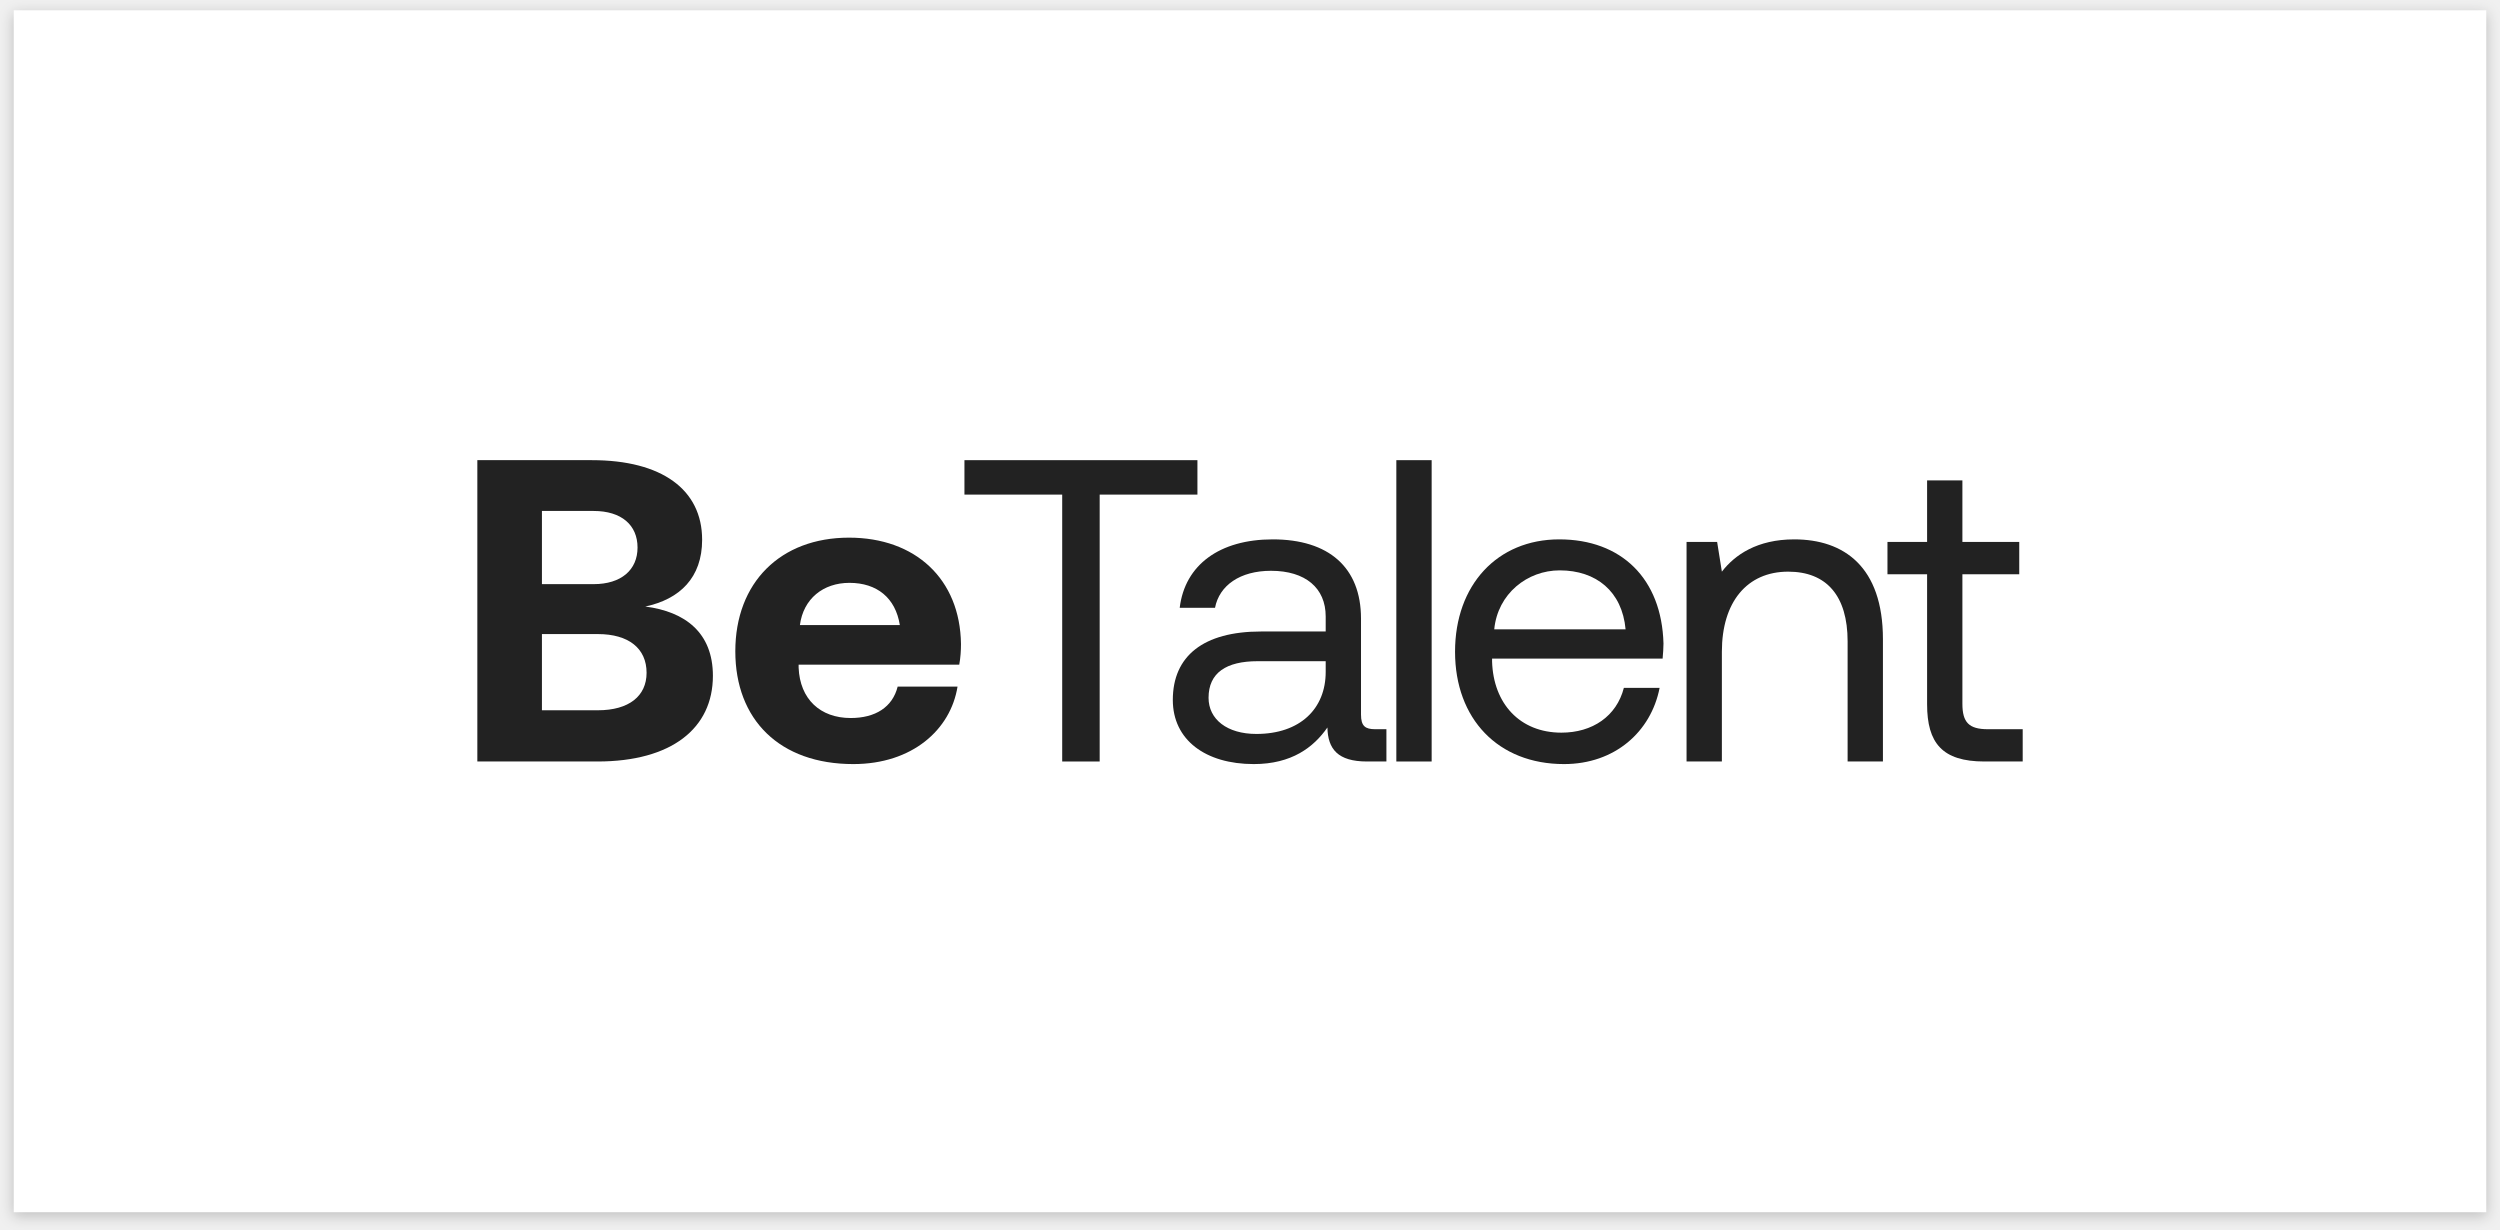
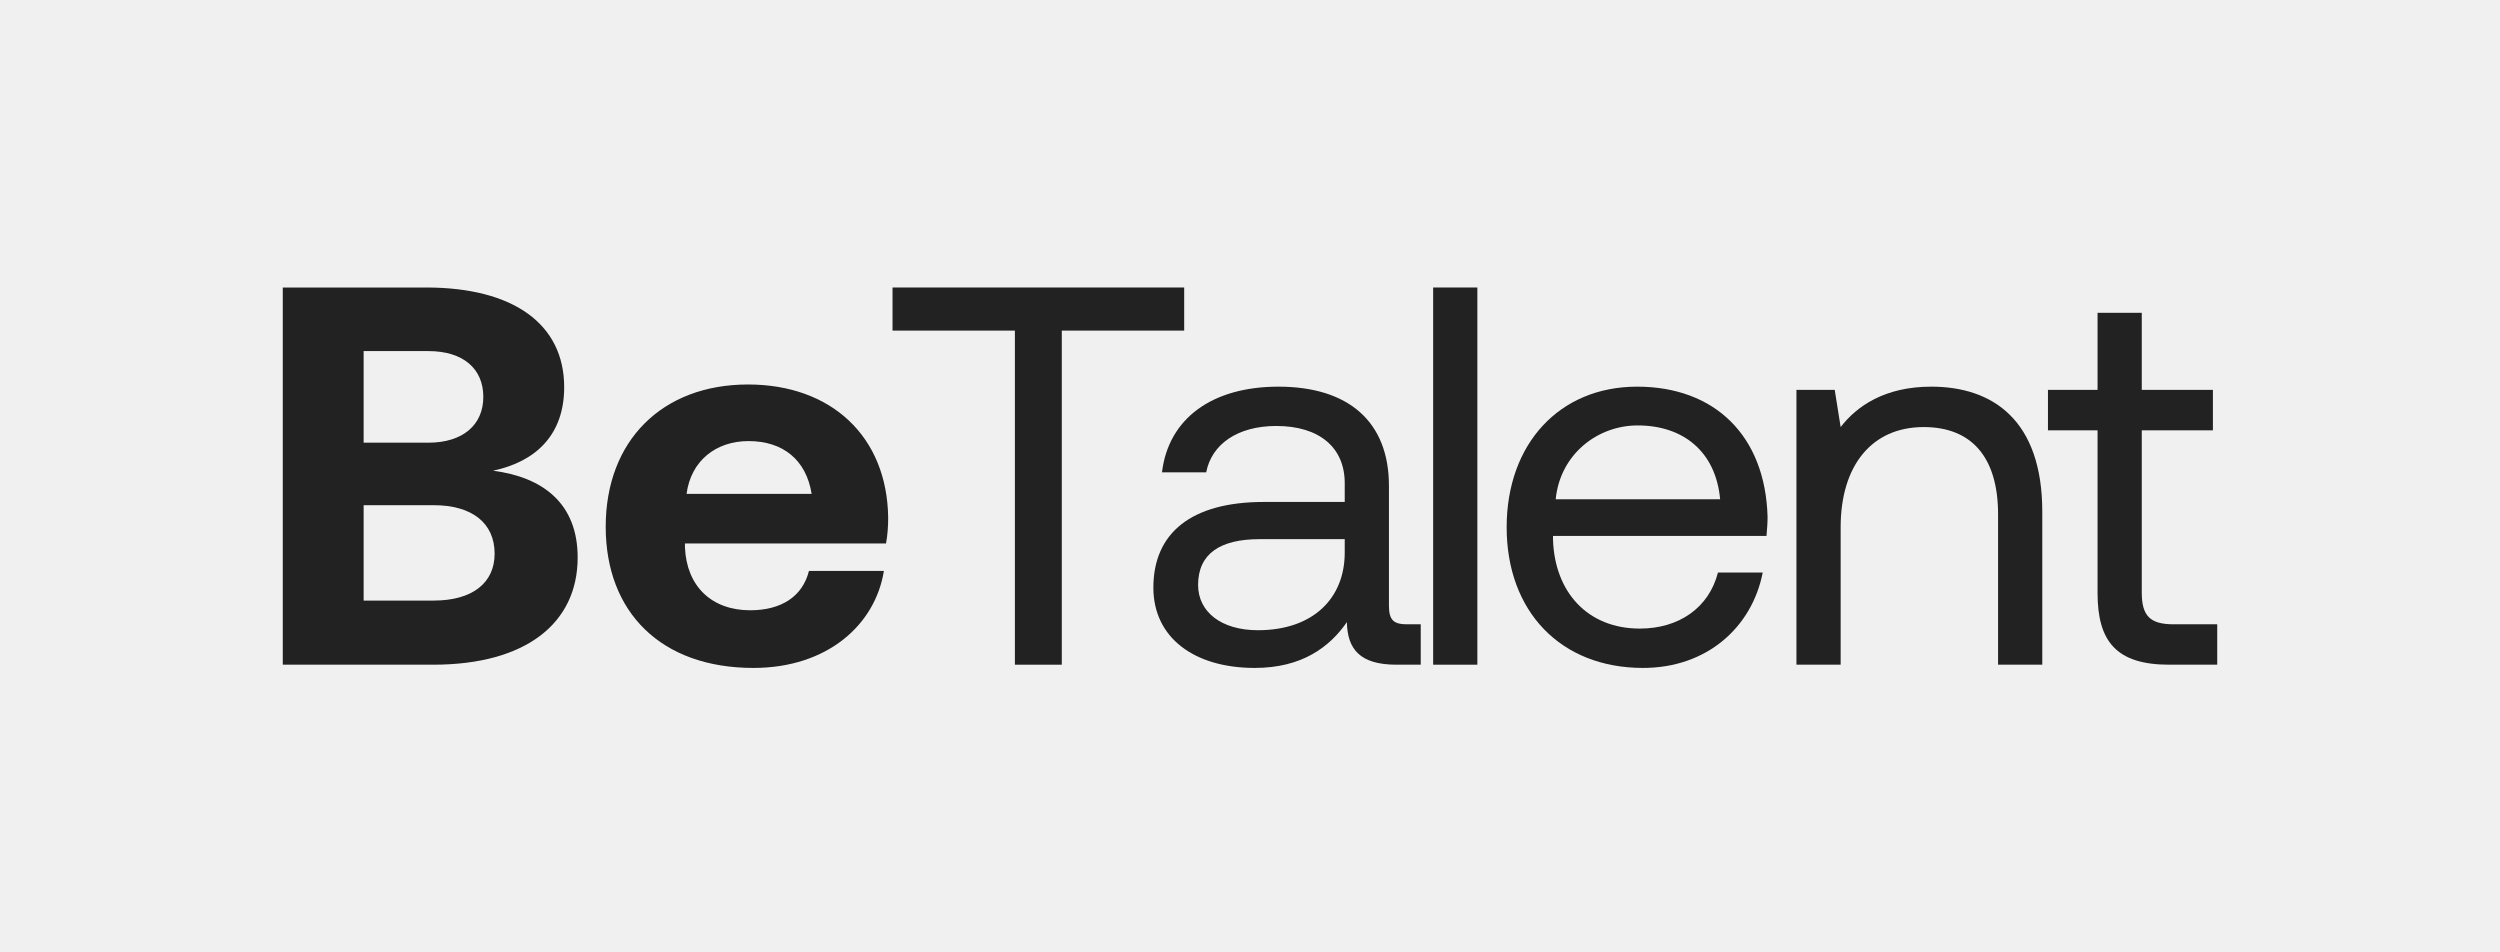
- <svg xmlns="http://www.w3.org/2000/svg" width="1456" height="716" viewBox="0 0 1456 716" fill="none">
-   <g filter="url(#filter0_d_5433_121)">
-     <rect x="8" y="6" width="1440" height="700" fill="white" />
-   </g>
-   <path d="M278 443.496V268H344.716C385.347 268 408.923 285.048 408.923 314.381C408.923 336.443 395.881 348.979 375.816 353.241C399.142 356.249 415.194 368.534 415.194 393.605C415.194 424.191 391.116 443.496 347.976 443.496H278ZM345.719 297.584H315.622V340.204H345.719C361.771 340.204 371.302 331.931 371.302 318.894C371.302 305.857 362.022 297.584 345.719 297.584ZM348.227 369.286H315.622V413.661H348.227C366.285 413.661 376.569 405.388 376.569 391.85C376.569 377.559 366.035 369.286 348.227 369.286Z" fill="#222222" />
-   <path d="M496.971 445C454.082 445 428.249 419.177 428.249 379.314C428.249 339.201 454.584 313.127 494.463 313.127C533.088 313.127 559.172 337.195 559.674 375.052C559.674 378.813 559.423 383.075 558.67 387.086H465.118V388.841C465.87 407.143 477.658 418.174 495.466 418.174C509.762 418.174 519.795 411.907 522.804 399.873H557.667C553.654 424.943 531.332 445 496.971 445ZM465.87 364.021H524.058C521.55 348.227 510.765 339.452 494.714 339.452C479.414 339.452 467.877 348.728 465.87 364.021Z" fill="#222222" />
-   <path d="M561.694 288.057V268H697.382V288.057H640.448V443.496H618.628V288.057H561.694Z" fill="#222222" />
-   <path d="M800.926 424.693H807.447V443.496H796.161C779.106 443.496 773.337 436.225 773.086 423.69C765.06 435.222 752.269 445 730.198 445C702.107 445 683.045 430.96 683.045 407.644C683.045 382.072 700.853 367.782 734.461 367.782H772.083V359.007C772.083 342.46 760.295 332.432 740.23 332.432C722.172 332.432 710.133 340.956 707.625 353.993H687.058C690.068 328.922 710.383 314.13 741.233 314.13C773.839 314.13 792.649 330.426 792.649 360.261V416.169C792.649 422.938 795.158 424.693 800.926 424.693ZM772.083 391.348V385.081H732.455C714.146 385.081 703.862 391.85 703.862 406.391C703.862 418.926 714.647 427.45 731.702 427.45C757.285 427.45 772.083 412.659 772.083 391.348Z" fill="#222222" />
-   <path d="M813.226 443.496V268H833.792V443.496H813.226Z" fill="#222222" />
-   <path d="M910.875 445C872.501 445 847.42 418.676 847.42 379.565C847.42 340.705 872 314.13 908.116 314.13C944.233 314.13 967.809 336.945 968.813 374.802C968.813 377.559 968.562 380.568 968.311 383.576H868.99V385.331C869.742 409.65 885.042 426.698 909.37 426.698C927.429 426.698 941.474 417.171 945.738 400.625H966.555C961.539 426.197 940.471 445 910.875 445ZM870.244 366.528H946.741C944.735 344.466 929.686 332.181 908.367 332.181C889.556 332.181 872.25 345.72 870.244 366.528Z" fill="#222222" />
-   <path d="M1044.95 314.13C1073.79 314.13 1096.62 329.925 1096.62 372.295V443.496H1076.05V373.548C1076.05 346.973 1063.76 332.933 1041.44 332.933C1017.36 332.933 1002.82 350.734 1002.82 379.565V443.496H982.249V315.635H1000.06L1002.82 332.933C1010.34 323.156 1023.38 314.13 1044.95 314.13Z" fill="#222222" />
-   <path d="M1122.34 410.152V334.438H1099.26V315.635H1122.34V279.783H1142.9V315.635H1176.01V334.438H1142.9V409.901C1142.9 420.681 1146.67 424.693 1157.7 424.693H1178.02V443.496H1155.7C1131.12 443.496 1122.34 432.715 1122.34 410.152Z" fill="#222222" />
-   <defs>
-     <filter id="filter0_d_5433_121" x="0" y="0" width="1456" height="716" filterUnits="userSpaceOnUse" color-interpolation-filters="sRGB">
-       <feFlood flood-opacity="0" result="BackgroundImageFix" />
-       <feColorMatrix in="SourceAlpha" type="matrix" values="0 0 0 0 0 0 0 0 0 0 0 0 0 0 0 0 0 0 127 0" result="hardAlpha" />
-       <feOffset dy="2" />
-       <feGaussianBlur stdDeviation="4" />
-       <feColorMatrix type="matrix" values="0 0 0 0 0 0 0 0 0 0 0 0 0 0 0 0 0 0 0.2 0" />
-       <feBlend mode="normal" in2="BackgroundImageFix" result="effect1_dropShadow_5433_121" />
-       <feBlend mode="normal" in="SourceGraphic" in2="effect1_dropShadow_5433_121" result="shape" />
-     </filter>
-   </defs>
+ <svg xmlns="http://www.w3.org/2000/svg" width="92" height="35" viewBox="0 0 92 35" fill="none">
+   <path d="M10.406 24.461V10.58H15.683C18.897 10.58 20.762 11.928 20.762 14.249C20.762 15.994 19.73 16.985 18.143 17.322C19.988 17.56 21.258 18.532 21.258 20.515C21.258 22.934 19.353 24.461 15.941 24.461H10.406ZM15.762 12.92H13.382V16.291H15.762C17.032 16.291 17.786 15.637 17.786 14.605C17.786 13.574 17.052 12.92 15.762 12.92ZM15.961 18.591H13.382V22.101H15.961C17.389 22.101 18.202 21.447 18.202 20.376C18.202 19.246 17.369 18.591 15.961 18.591Z" fill="#222222" />
+   <path d="M27.726 24.58C24.333 24.58 22.29 22.538 22.29 19.384C22.29 16.212 24.373 14.149 27.527 14.149C30.582 14.149 32.646 16.053 32.685 19.047C32.685 19.345 32.665 19.682 32.606 19.999H25.206V20.138C25.266 21.586 26.198 22.458 27.607 22.458C28.738 22.458 29.531 21.962 29.769 21.011H32.527C32.209 22.994 30.444 24.58 27.726 24.58ZM25.266 18.175H29.868C29.67 16.926 28.817 16.232 27.547 16.232C26.337 16.232 25.424 16.965 25.266 18.175Z" fill="#222222" />
+   <path d="M32.845 12.166V10.58H43.578V12.166H39.074V24.461H37.348V12.166H32.845Z" fill="#222222" />
+   <path d="M51.767 22.974H52.283V24.461H51.391C50.041 24.461 49.585 23.886 49.565 22.895C48.931 23.807 47.919 24.58 46.173 24.58C43.951 24.58 42.444 23.47 42.444 21.625C42.444 19.603 43.852 18.472 46.51 18.472H49.486V17.778C49.486 16.47 48.554 15.676 46.967 15.676C45.538 15.676 44.586 16.351 44.388 17.382H42.761C42.999 15.399 44.606 14.229 47.046 14.229C49.625 14.229 51.113 15.518 51.113 17.878V22.3C51.113 22.835 51.311 22.974 51.767 22.974ZM49.486 20.336V19.841H46.352C44.903 19.841 44.09 20.376 44.09 21.526C44.09 22.518 44.943 23.192 46.292 23.192C48.316 23.192 49.486 22.022 49.486 20.336Z" fill="#222222" />
+   <path d="M52.74 24.461V10.58H54.367V24.461H52.74Z" fill="#222222" />
+   <path d="M60.464 24.58C57.429 24.58 55.445 22.498 55.445 19.404C55.445 16.331 57.389 14.229 60.246 14.229C63.102 14.229 64.967 16.033 65.047 19.028C65.047 19.246 65.027 19.484 65.007 19.722H57.151V19.86C57.211 21.784 58.421 23.132 60.345 23.132C61.773 23.132 62.884 22.379 63.221 21.07H64.868C64.471 23.093 62.805 24.58 60.464 24.58ZM57.25 18.373H63.301C63.142 16.628 61.952 15.656 60.266 15.656C58.778 15.656 57.409 16.727 57.25 18.373Z" fill="#222222" />
+   <path d="M71.069 14.229C73.35 14.229 75.156 15.478 75.156 18.829V24.461H73.529V18.928C73.529 16.826 72.557 15.716 70.791 15.716C68.887 15.716 67.736 17.124 67.736 19.404V24.461H66.109V14.348H67.518L67.736 15.716C68.331 14.943 69.363 14.229 71.069 14.229Z" fill="#222222" />
+   <path d="M77.19 21.824V15.835H75.365V14.348H77.19V11.512H78.817V14.348H81.435V15.835H78.817V21.804C78.817 22.657 79.114 22.974 79.987 22.974H81.594V24.461H79.828C77.884 24.461 77.19 23.608 77.19 21.824Z" fill="#222222" />
</svg>
